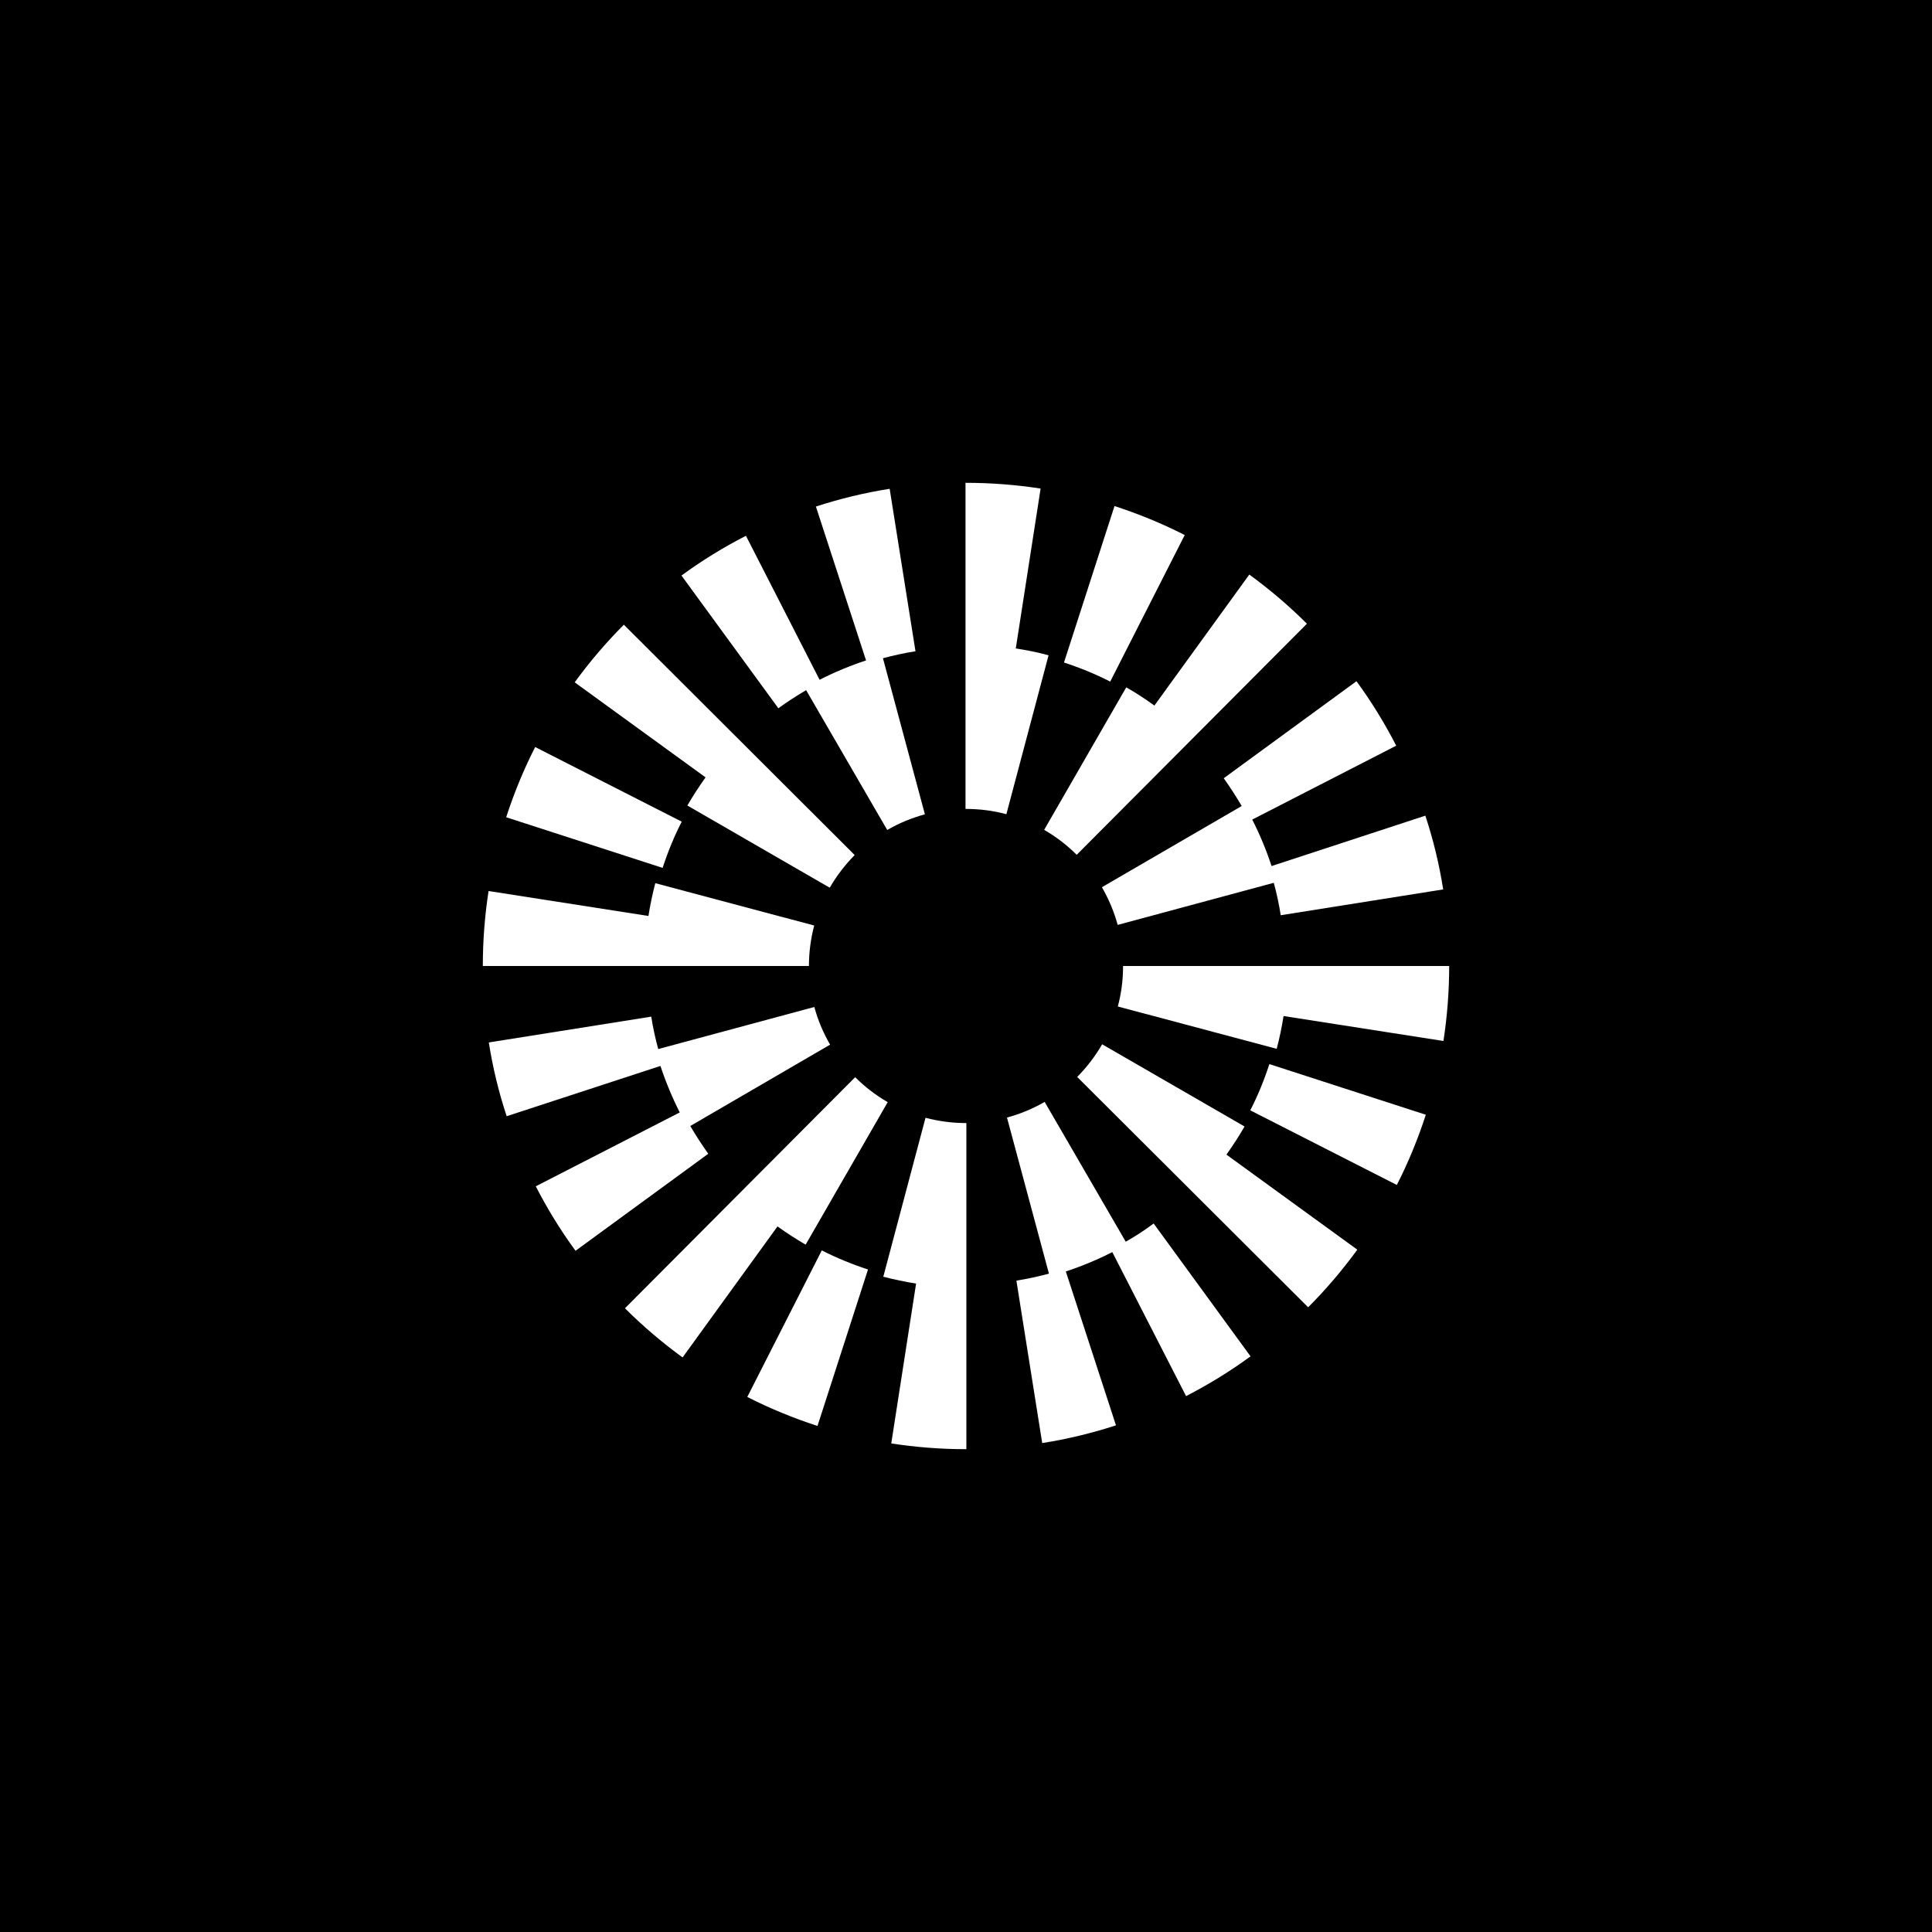
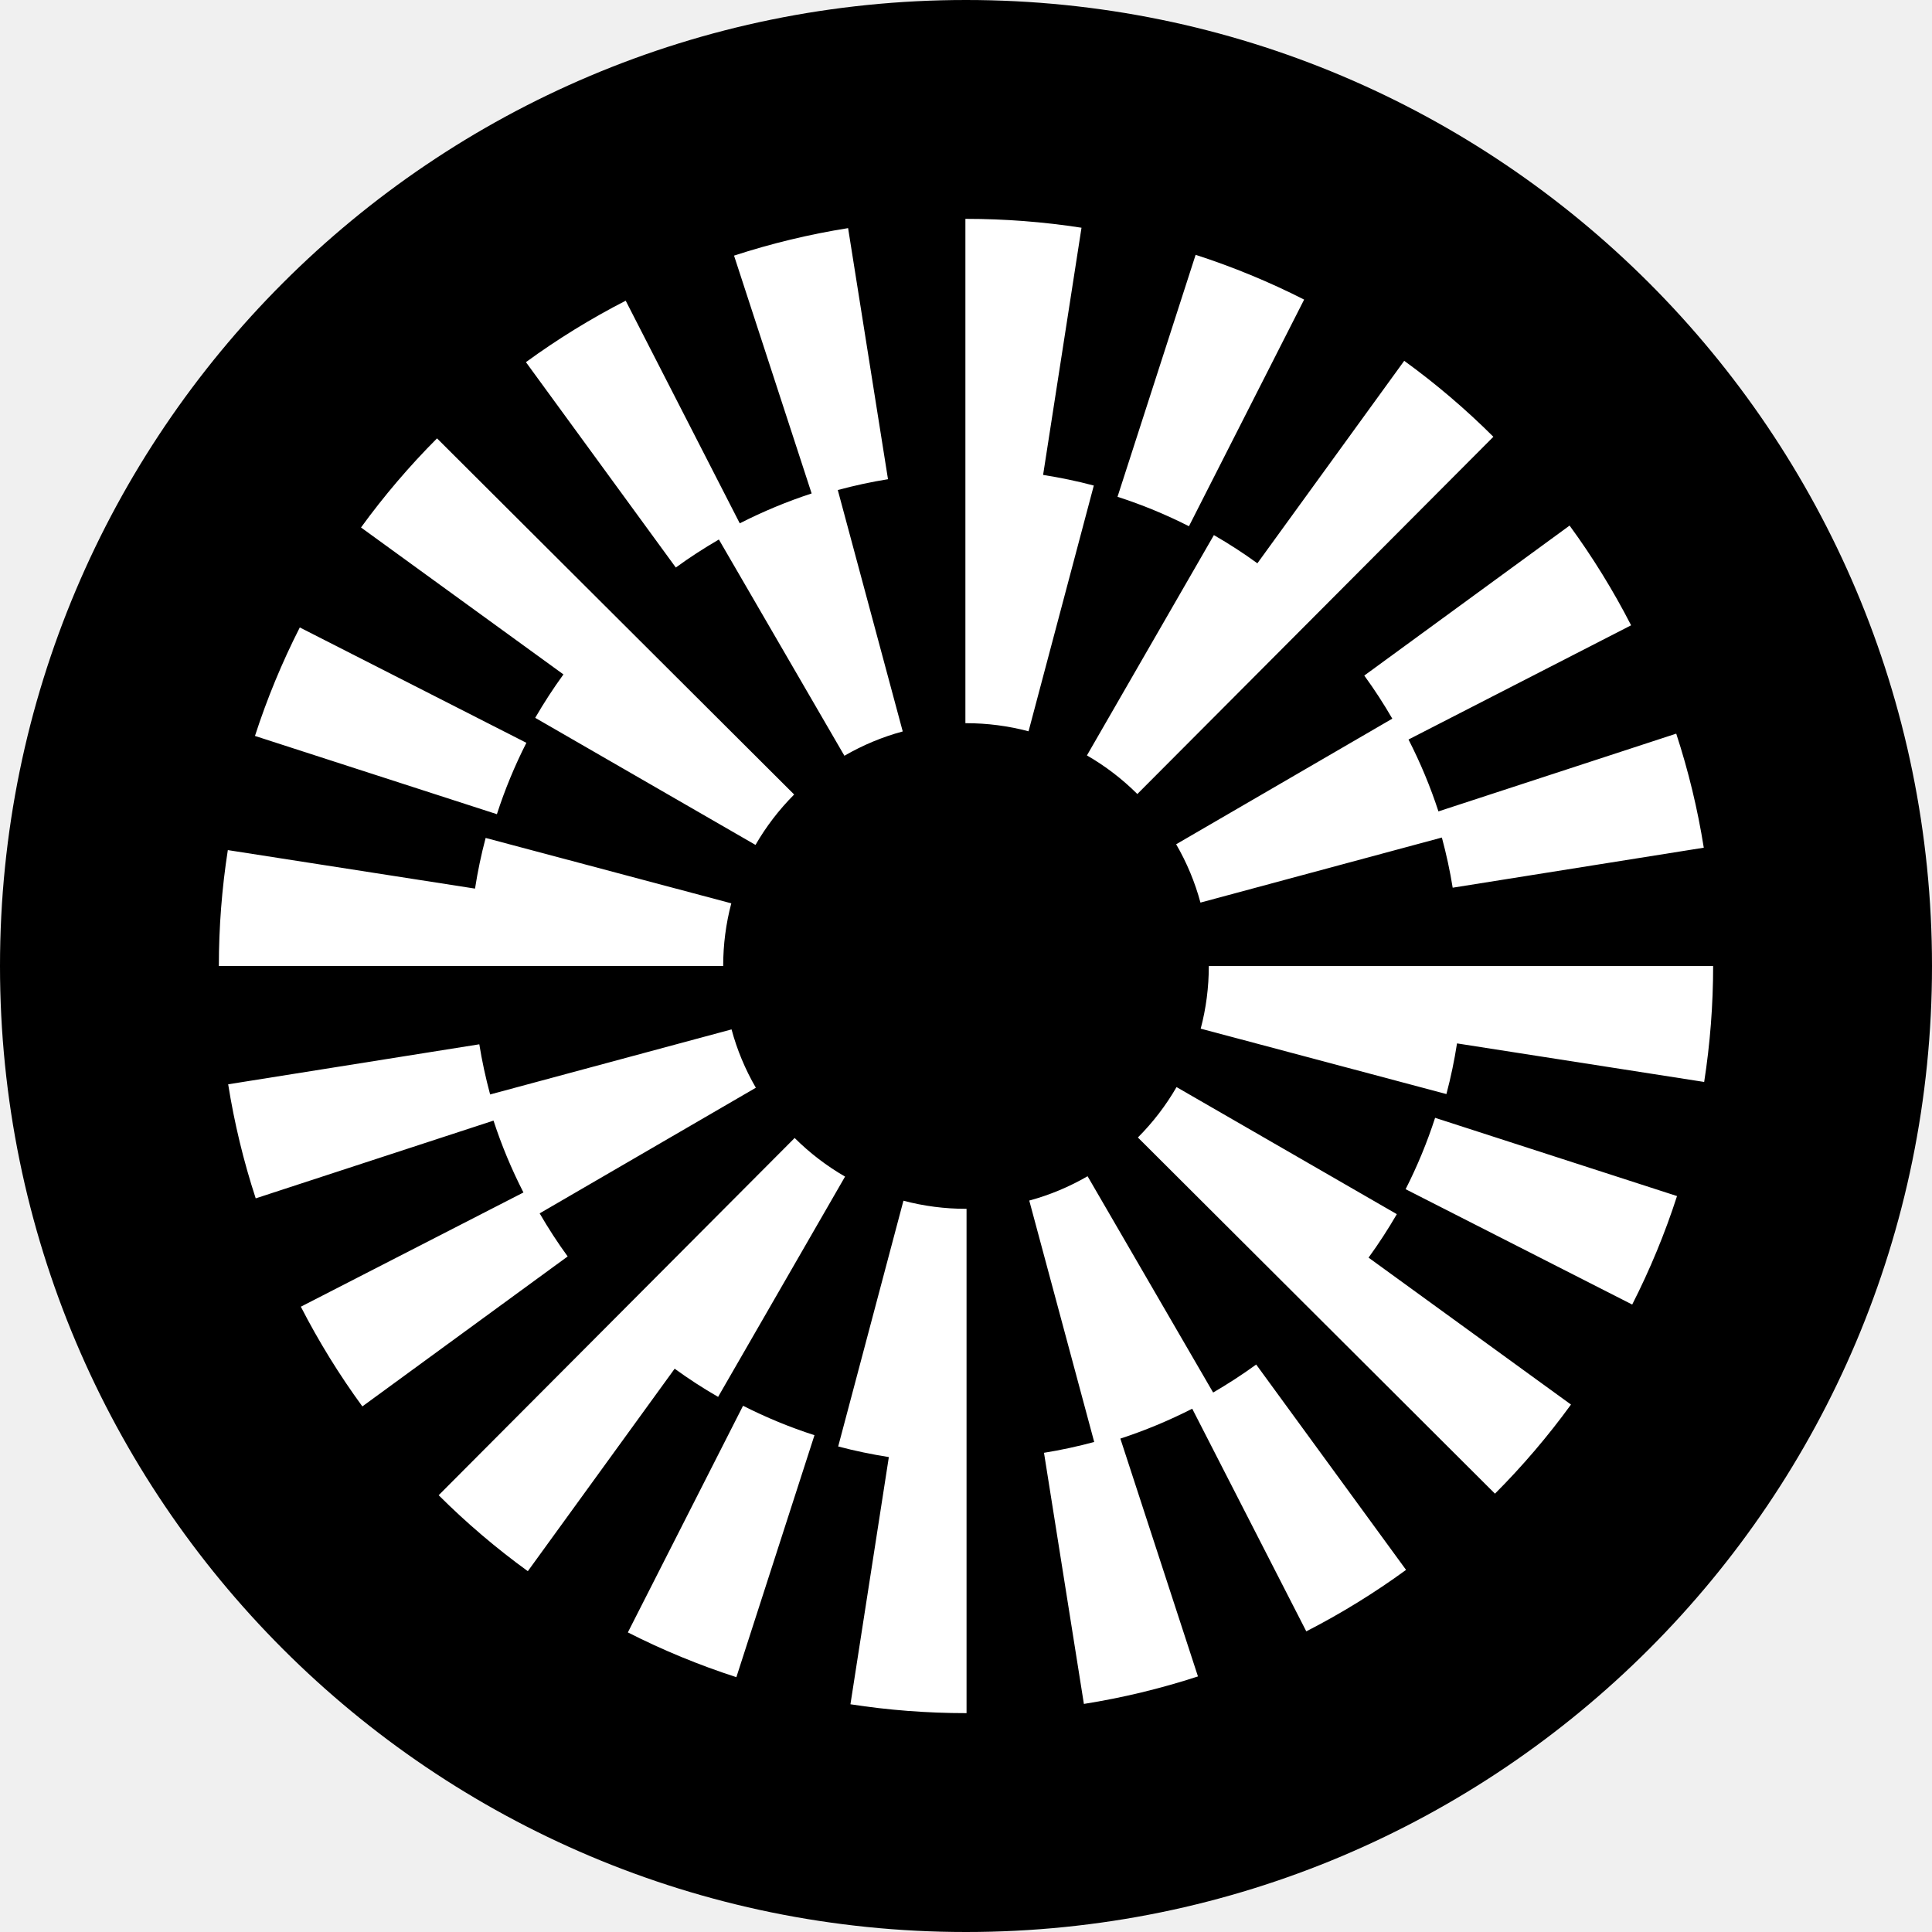
- <svg xmlns="http://www.w3.org/2000/svg" enable-background="new 0 0 1579.4 1579.4" viewBox="0 0 1579.4 1579.4">
-   <path d="m0 0h1579.4v1579.4h-1579.4z" />
-   <g fill="#fff">
-     <path d="m557.3 671.7-119.8-61c-9.4 18.4-17.3 37.7-23.7 57.4l127.9 41.4c4.2-13 9.4-25.7 15.6-37.8z" />
-     <path d="m659 564.2 66.3 114.3c9.7-5.6 20.1-9.9 30.8-12.8l-34.3-127.6c8.7-2.3 17.6-4.3 26.6-5.7l-21.1-132.8c-20.4 3.2-40.7 8.1-60.3 14.5l41 125.8c-13.1 4.3-25.8 9.6-38 15.8l-60.2-117.7c-18.3 9.4-36.1 20.3-52.7 32.5l79.2 108.5c7.3-5.3 14.9-10.2 22.7-14.8z" />
-     <path d="m1015.1 658.9-114.3 66.4c5.6 9.7 10 20.1 12.9 30.8l127.6-34.4c2.4 8.7 4.3 17.6 5.7 26.5l132.8-21.1c-3.2-20.4-8.1-40.7-14.6-60.3l-125.7 41.2c-4.3-13.1-9.6-25.8-15.8-38l117.7-60.4c-9.4-18.3-20.3-36.1-32.5-52.7l-108.5 79.3c5.2 7.3 10.1 14.9 14.7 22.7z" />
-     <path d="m968.5 437.4c-18.4-9.4-37.7-17.3-57.4-23.7l-41.3 127.9c12.9 4.2 25.6 9.4 37.8 15.6z" />
-     <path d="m920.7 561.9-67.1 116.5c9.7 5.6 18.7 12.5 26.6 20.4l188.2-188.9c-14.6-14.6-30.5-28.1-47.1-40.2l-77.6 107.1c-7.4-5.4-15-10.4-23-14.9z" />
-     <path d="m561.9 658.5 116.4 67.2c5.6-9.7 12.5-18.7 20.4-26.7l-188.7-188.3c-14.6 14.6-28.1 30.5-40.2 47.1l107 77.7c-5.3 7.4-10.3 15.1-14.9 23z" />
-     <path d="m830.4 530.1 20.3-130.7c-20.1-3.1-40.6-4.7-61.1-4.7h-.3v266.6h.3c11.2 0 22.4 1.4 33.1 4.3l34.5-129.9c-8.8-2.4-17.7-4.2-26.8-5.6z" />
-     <path d="m665.6 756.6-129.9-34.6c-2.3 8.8-4.2 17.8-5.6 26.8l-130.7-20.4c-3.1 20.1-4.7 40.8-4.7 61.3h266.6c0-11.3 1.5-22.4 4.3-33.1z" />
-     <path d="m1022.1 907.7 119.8 61c9.4-18.4 17.3-37.7 23.7-57.4l-127.9-41.4c-4.2 13-9.4 25.7-15.6 37.8z" />
-     <path d="m920.3 1015.1-66.3-114.3c-9.7 5.6-20.1 9.9-30.8 12.8l34.3 127.6c-8.7 2.3-17.6 4.3-26.6 5.7l21.1 132.8c20.4-3.2 40.7-8.1 60.3-14.5l-41-125.8c13.1-4.3 25.8-9.6 38-15.8l60.3 117.7c18.3-9.4 36.1-20.3 52.7-32.5l-79.2-108.6c-7.3 5.5-14.9 10.4-22.8 14.9z" />
-     <path d="m564.3 920.5 114.3-66.5c-5.6-9.7-10-20.1-12.9-30.8l-127.6 34.4c-2.4-8.7-4.3-17.6-5.7-26.5l-132.8 21.1c3.2 20.4 8.1 40.7 14.6 60.3l125.7-41.1c4.3 13 9.6 25.8 15.8 38l-117.7 60.4c9.4 18.3 20.3 36.1 32.5 52.7l108.5-79.3c-5.2-7.3-10.1-14.9-14.7-22.7z" />
-     <path d="m610.9 1142c18.4 9.4 37.7 17.3 57.4 23.7l41.3-127.9c-12.9-4.2-25.6-9.4-37.8-15.6z" />
-     <path d="m658.6 1017.5 67.1-116.5c-9.7-5.6-18.7-12.5-26.6-20.4l-188.2 188.9c14.6 14.6 30.5 28.1 47.1 40.2l77.6-107.1c7.4 5.3 15.1 10.3 23 14.9z" />
-     <path d="m1017.4 920.9-116.4-67.2c-5.6 9.7-12.5 18.7-20.4 26.7l188.8 188.3c14.6-14.6 28.1-30.5 40.2-47.1l-107-77.7c5.3-7.5 10.3-15.1 14.8-23z" />
-     <path d="m756.6 913.8-34.5 129.9c8.8 2.3 17.8 4.2 26.8 5.6l-20.3 130.7c20.1 3.1 40.6 4.7 61.1 4.7h.3v-266.6h-.3c-11.2 0-22.4-1.5-33.1-4.3z" />
-     <path d="m918.1 789.7c0 11.3-1.4 22.4-4.3 33.1l129.9 34.6c2.3-8.8 4.2-17.8 5.6-26.8l130.7 20.4c3.1-20.1 4.7-40.8 4.7-61.3z" />
-   </g>
+ <svg xmlns="http://www.w3.org/2000/svg" width="512" height="512" viewBox="0 0 512 512" fill="none">
+   <circle cx="256" cy="256" r="256" fill="black" />
+   <path fill-rule="evenodd" clip-rule="evenodd" d="M276.433 125.861L286.61 60.35C276.551 58.792 266.255 58 255.999 58H255.841V191.65H255.999C261.635 191.65 267.206 192.376 272.578 193.801L289.87 128.673C285.448 127.498 280.96 126.574 276.446 125.861H276.433ZM223.778 200.283L190.514 142.981H190.501C186.58 145.265 182.752 147.733 179.096 150.4L139.377 95.976C147.733 89.878 156.63 84.4 165.817 79.688L196.045 138.691C202.183 135.563 208.545 132.91 215.092 130.771L194.527 67.742C204.361 64.534 214.525 62.079 224.755 60.455L235.328 126.996C230.853 127.709 226.405 128.686 222.022 129.861L239.235 193.841C233.836 195.293 228.635 197.471 223.778 200.283ZM79.45 166.281L139.497 196.852C136.408 202.924 133.782 209.287 131.683 215.768L67.57 195.031C70.752 185.184 74.751 175.508 79.45 166.281ZM368.979 190.448L311.691 223.739C314.516 228.596 316.681 233.797 318.133 239.196L382.113 221.957C383.288 226.339 384.265 230.788 384.977 235.249L451.519 224.65C449.895 214.42 447.44 204.256 444.219 194.422L381.202 215.027C379.064 208.48 376.411 202.117 373.269 195.979L432.26 165.712C427.547 156.524 422.069 147.641 415.958 139.285L361.548 179.03C364.214 182.687 366.695 186.515 368.966 190.435L368.979 190.448ZM345.609 79.395L345.615 79.397V79.384L345.609 79.395ZM316.852 67.531C326.697 70.711 336.371 74.697 345.609 79.395L315.083 139.457C308.998 136.369 302.635 133.742 296.154 131.656L316.852 67.531ZM321.695 141.808L288.048 200.192C292.919 203.003 297.407 206.435 301.407 210.422L395.76 115.751C388.447 108.452 380.488 101.68 372.132 95.621L333.219 149.279C329.51 146.586 325.668 144.092 321.695 141.808ZM200.217 223.912L141.846 190.238H141.833C144.13 186.278 146.625 182.437 149.318 178.728L95.673 139.788C101.745 131.432 108.516 123.486 115.816 116.173L210.46 210.553C206.474 214.553 203.028 219.041 200.217 223.912ZM128.699 222.064L193.815 239.396H193.801C192.376 244.768 191.65 250.352 191.65 256.002H58C58 245.719 58.805 235.383 60.376 225.285L125.888 235.489C126.587 230.975 127.524 226.486 128.699 222.064ZM372.503 315.148L432.549 345.719C437.249 336.492 441.248 326.817 444.429 316.969L380.317 296.232C378.218 302.714 375.591 309.076 372.503 315.148ZM288.22 311.717L321.484 369.019L321.497 369.032C325.418 366.748 329.246 364.28 332.902 361.613L372.621 416.037C364.265 422.135 355.368 427.613 346.181 432.326L315.953 373.322C309.815 376.45 303.453 379.103 296.906 381.242L317.471 444.272C307.637 447.479 297.473 449.934 287.243 451.558L276.67 385.004C281.145 384.291 285.593 383.314 289.976 382.139L272.763 318.159C278.162 316.707 283.362 314.529 288.22 311.717ZM143.021 321.551L200.309 288.261C197.484 283.403 195.32 278.202 193.868 272.803L129.887 290.043C128.712 285.66 127.736 281.212 127.023 276.75L60.469 287.35C62.092 297.58 64.547 307.744 67.768 317.578L130.785 296.973C132.923 303.52 135.576 309.882 138.718 316.02L79.727 346.288C84.44 355.475 89.918 364.359 96.029 372.714L150.44 332.969C147.773 329.313 145.292 325.485 143.021 321.564V321.551ZM166.389 432.605L166.384 432.602V432.615L166.389 432.605ZM166.389 432.605C175.628 437.303 185.301 441.288 195.147 444.469L215.844 380.343C209.363 378.257 203.001 375.631 196.915 372.542L166.389 432.605ZM190.303 370.192L190.306 370.187L190.316 370.192H190.303ZM190.306 370.187L223.95 311.809C219.079 308.997 214.591 305.565 210.591 301.579L116.251 396.249C123.564 403.549 131.523 410.32 139.879 416.379L178.792 362.721C182.499 365.412 186.336 367.905 190.306 370.187ZM311.796 288.088L370.166 321.761V321.774C367.869 325.734 365.375 329.576 362.682 333.285L416.327 372.225C410.255 380.58 403.483 388.527 396.183 395.839L301.553 301.446C305.539 297.447 308.984 292.959 311.796 288.088ZM239.42 318.198L239.42 318.202L239.407 318.198H239.42ZM239.42 318.202L222.128 383.327C226.55 384.502 231.038 385.426 235.553 386.139L225.376 451.65C235.434 453.208 245.73 454 255.986 454H256.145V320.35H255.986C250.354 320.35 244.788 319.625 239.42 318.202ZM318.198 272.605C319.622 267.237 320.348 261.658 320.349 256.013H453.999C453.999 266.296 453.194 276.631 451.623 286.729L386.125 276.512C385.425 281.027 384.488 285.515 383.313 289.937L318.198 272.605Z" fill="white" />
</svg>
